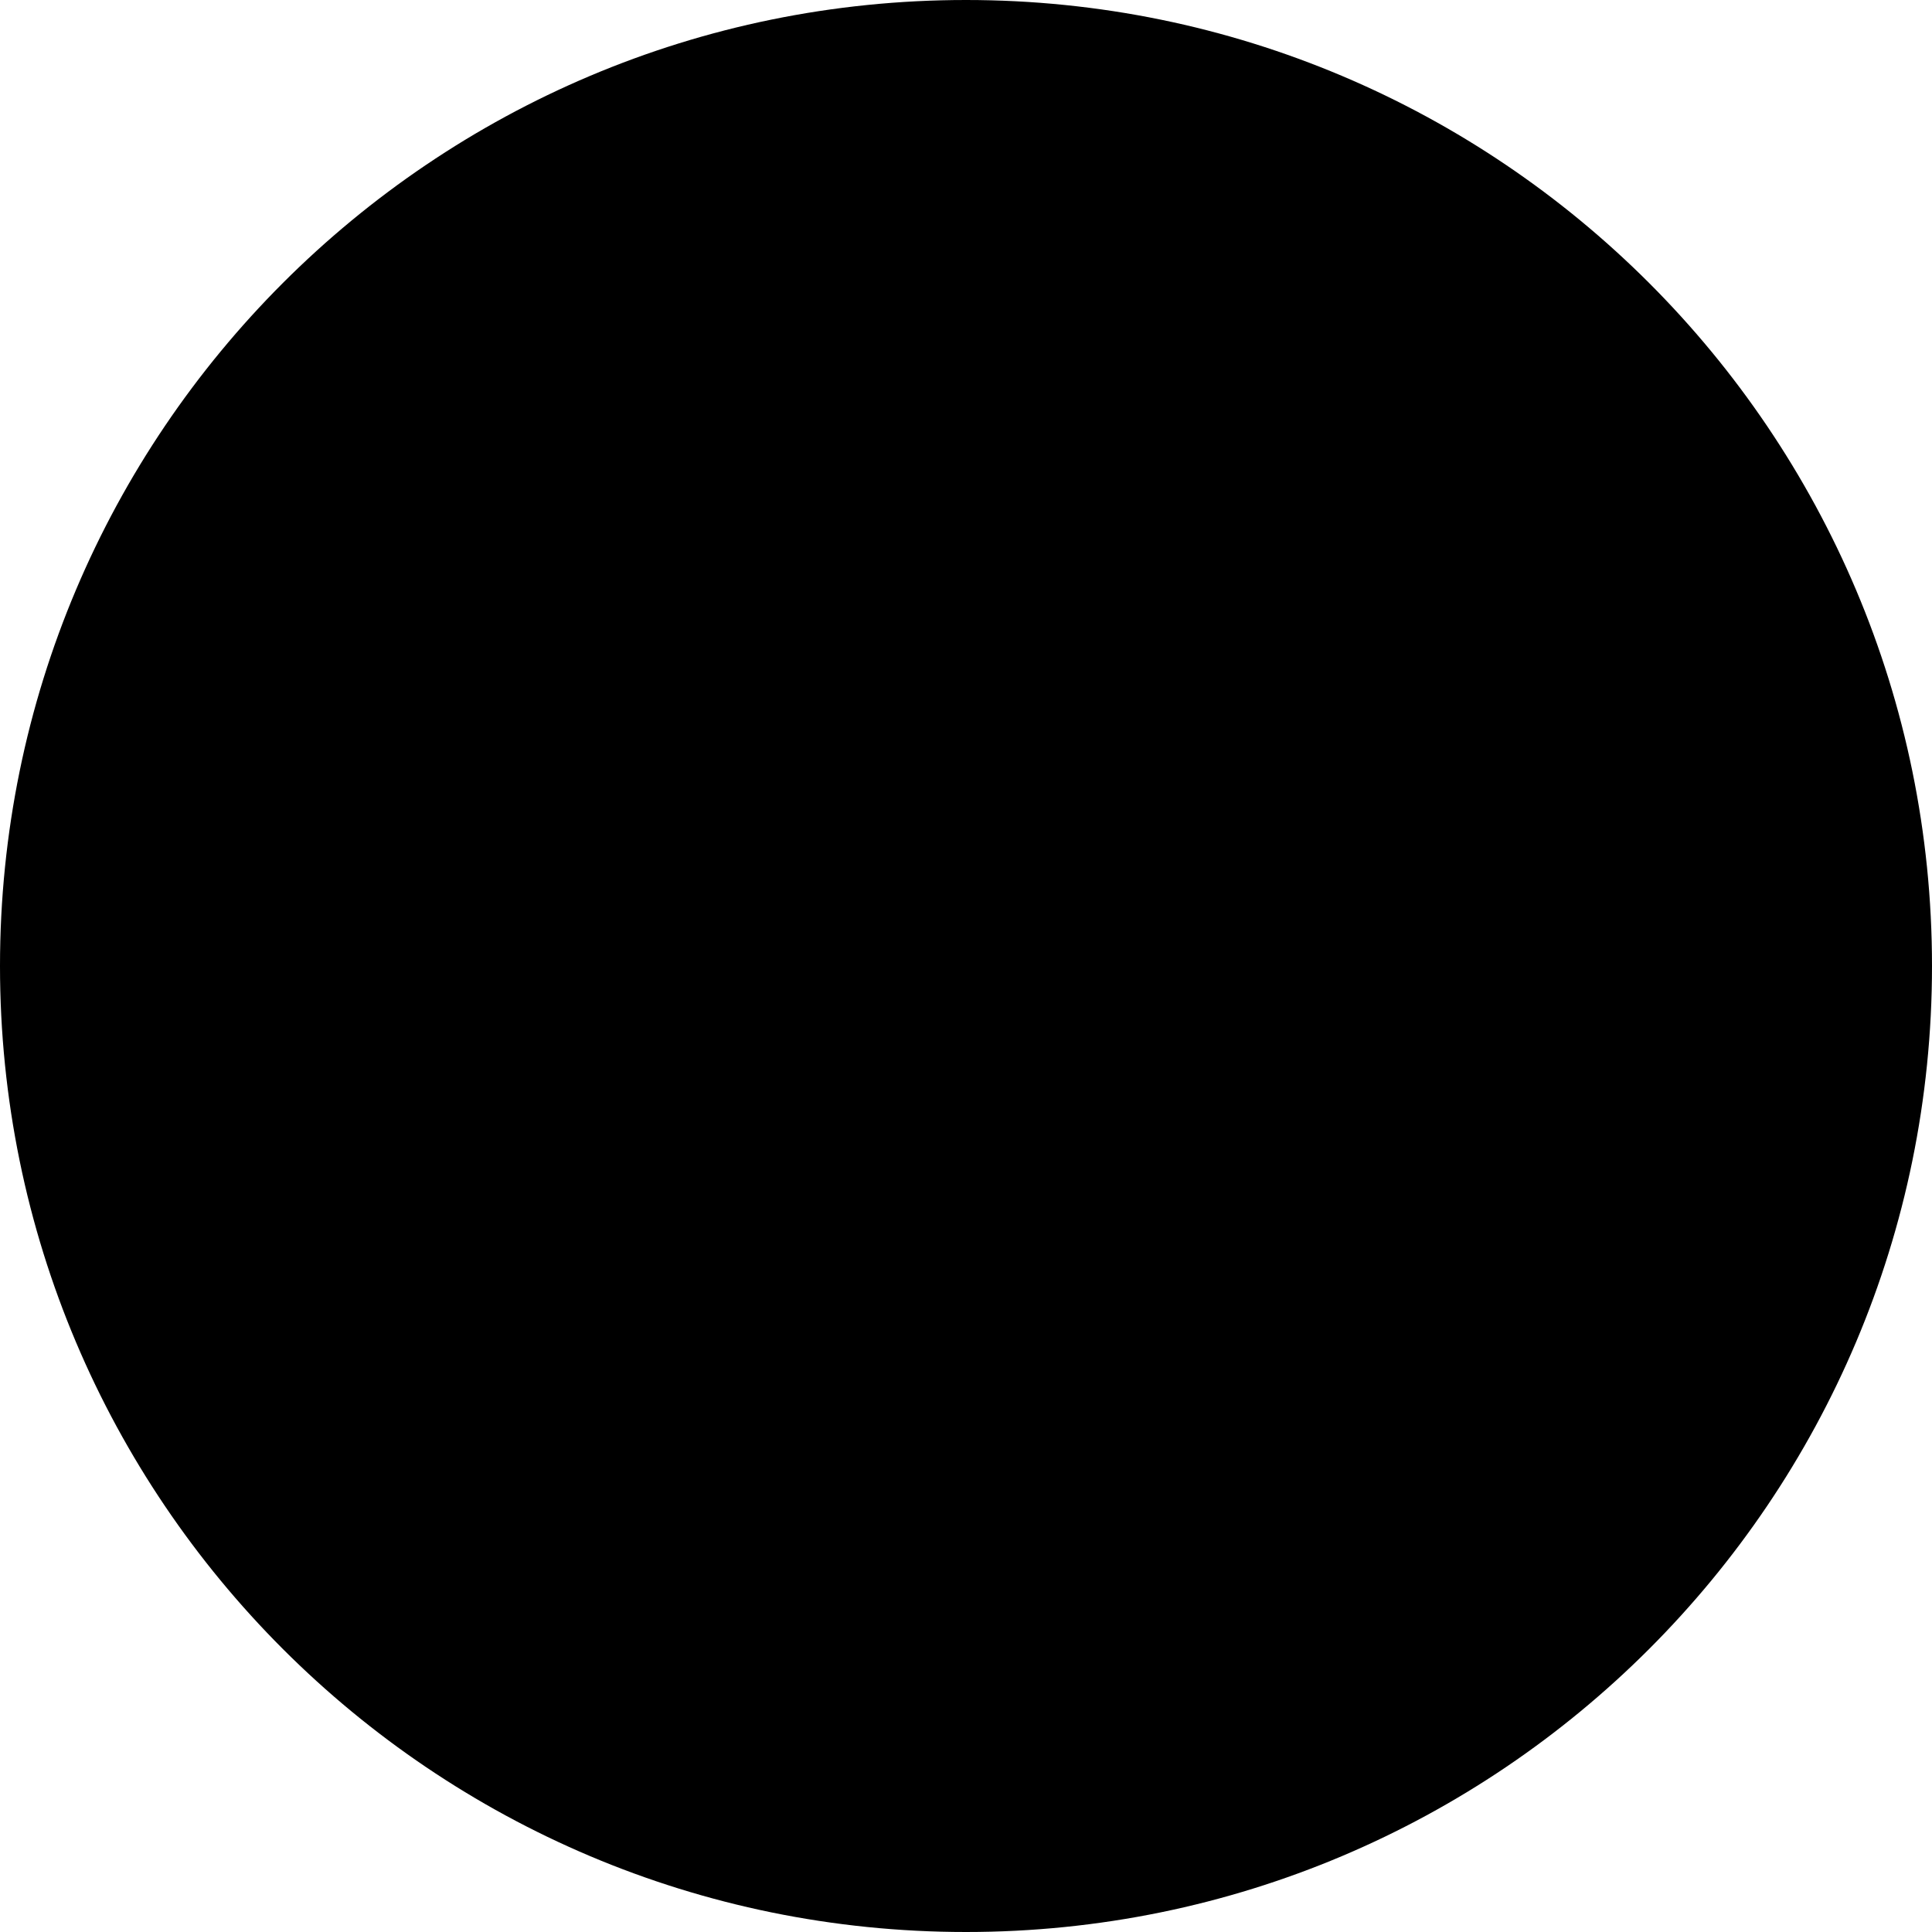
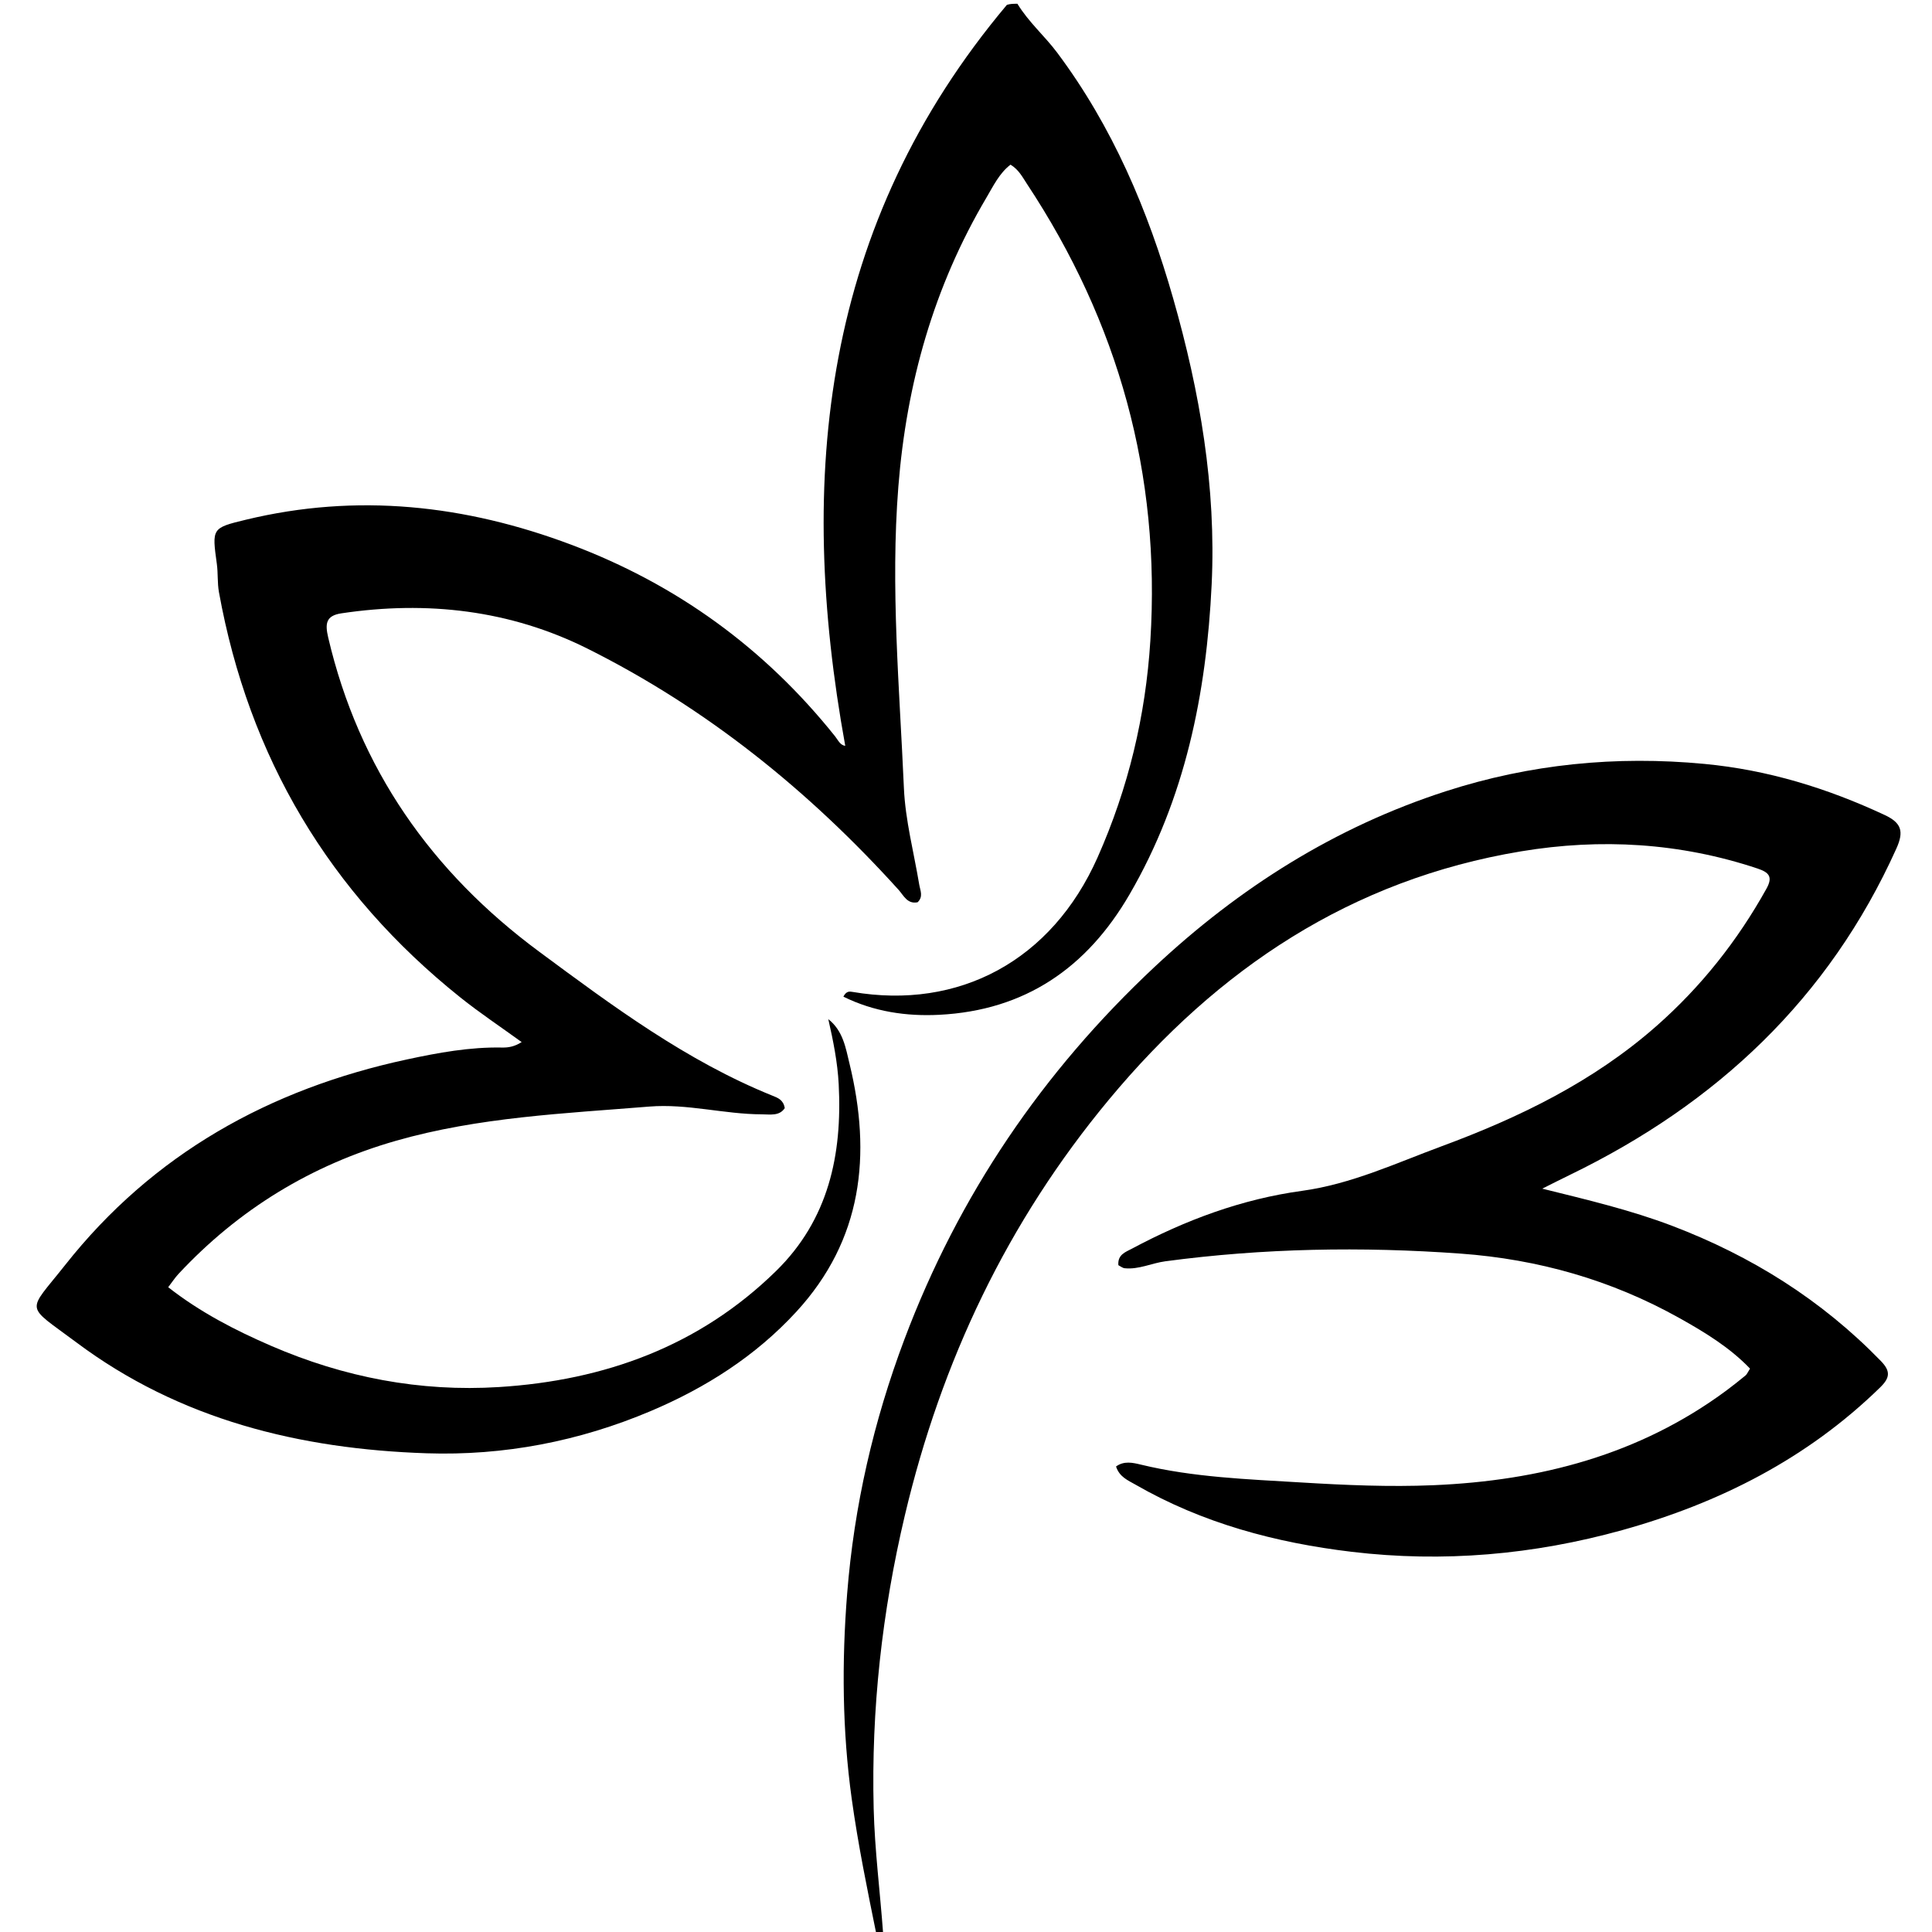
- <svg xmlns="http://www.w3.org/2000/svg" version="1.2" baseProfile="tiny-ps" width="512" height="512" viewBox="0 0 512 512">
-   <path fill="#000000" d="M256,0 C397.385,0 512,114.615 512,256 C512,397.385 397.385,512 256,512 C114.615,512 0,397.385 0,256 C0,114.615 114.615,0 256,0 Z" />
+ <svg xmlns="http://www.w3.org/2000/svg" version="1.2" id="Layer_1" width="512" height="512" viewBox="0 0 512 512" baseProfile="tiny-ps">
+   <path fill="#000000" opacity="1" stroke="none" d=" M269.625,1   C272.619,5.903 276.857,9.535 280.141,13.923   C294.832,33.552 304.221,55.709 310.897,79.063   C317.971,103.814 322.336,129.049 321.101,154.902   C319.72,183.793 314.106,211.622 299.318,237.066   C287.991,256.556 271.591,267.774 248.92,268.933   C240.191,269.379 231.583,268.109 223.505,264.125   C224.287,262.585 225.17,262.736 225.94,262.867   C254.036,267.664 278.676,254.729 290.899,227.156   C299.027,208.82 303.595,189.777 304.855,169.786   C307.633,125.682 296.413,85.432 272.124,48.688   C270.957,46.922 269.969,44.938 267.792,43.638   C264.826,45.92 263.249,49.272 261.435,52.339   C247.453,75.985 240.236,101.598 238.071,128.978   C235.96,155.684 238.385,182.226 239.542,208.812   C239.915,217.383 242.183,225.872 243.601,234.395   C243.865,235.984 244.745,237.604 243.178,239.11   C240.442,239.666 239.464,237.284 238.126,235.804   C214.441,209.596 187.306,187.691 155.689,171.893   C135.221,161.666 113.153,159.139 90.471,162.539   C86.373,163.153 86.115,165.258 86.97,168.918   C95.107,203.744 114.408,231.122 142.847,252.175   C162.382,266.636 181.945,281.184 204.761,290.391   C206.137,290.947 207.606,291.462 207.968,293.665   C206.538,295.832 204.077,295.313 201.89,295.308   C191.906,295.285 182.139,292.435 172.06,293.254   C149.52,295.087 126.863,296.045 104.94,302.317   C82.484,308.742 63.242,320.509 47.297,337.607   C46.408,338.559 45.69,339.671 44.574,341.124   C53.034,347.751 62.274,352.515 71.868,356.669   C91.138,365.011 111.312,368.894 132.235,367.583   C160.165,365.833 185.283,356.791 205.661,336.835   C219.578,323.207 223.232,306.017 222.266,287.351   C221.965,281.533 220.814,275.822 219.509,270.084   C223.441,273.172 224.129,277.767 225.131,281.886   C230.997,306.008 228.612,328.533 211.011,347.655   C200.218,359.381 187.051,367.755 172.486,373.928   C153.516,381.967 133.552,385.815 113.058,385.134   C79.49,384.018 47.647,376.251 20.246,355.752   C6.456,345.436 7.048,348.175 17.262,335.244   C40.519,305.803 71.451,288.591 107.855,280.761   C116.159,278.974 124.508,277.442 133.069,277.61   C134.701,277.641 136.323,277.387 138.243,276.162   C132.604,272.073 127.123,268.427 122,264.332   C87.247,236.546 65.943,200.696 58.021,156.918   C57.579,154.477 57.805,151.921 57.466,149.453   C56.161,139.974 56.108,139.92 65.158,137.733   C94.615,130.614 123.335,133.796 151.402,144.361   C179.315,154.867 202.654,171.789 221.299,195.126   C222.08,196.103 222.622,197.474 224.002,197.659   C211.042,126.357 217.942,59.434 266.836,1.29   C267.75,1 268.5,1 269.625,1  z" />
+   <path fill="#000000" opacity="1" stroke="none" d=" M232.333,513   C229.874,500.887 227.39,488.824 225.707,476.65   C223.214,458.623 223.059,440.516 224.502,422.334   C226.346,399.095 231.496,376.673 239.689,354.913   C254.028,316.827 276.273,284.047 305.962,256.251   C328.409,235.236 353.859,219.15 383.191,209.679   C405.457,202.49 428.286,200.225 451.686,202.443   C468.531,204.039 484.228,208.878 499.436,215.972   C503.933,218.069 504.6,220.344 502.56,224.873   C484.641,264.66 454.891,292.509 416.072,311.339   C413.836,312.424 411.622,313.554 408.711,315.006   C420.73,317.98 432.137,320.676 443.112,324.85   C464.124,332.842 482.731,344.49 498.449,360.68   C501.037,363.346 500.901,365.099 498.279,367.66   C478.95,386.541 455.67,398.326 429.944,405.487   C406.452,412.026 382.46,414.14 358.199,411.245   C338.052,408.841 318.67,403.67 300.909,393.442   C298.927,392.301 296.68,391.434 295.76,388.636   C297.869,387.091 300.17,387.614 302.318,388.134   C316.316,391.525 330.6,392.006 344.892,392.872   C356.549,393.578 368.202,394.087 379.837,393.597   C407.989,392.411 434.433,385.584 457.503,368.506   C459.243,367.219 460.935,365.864 462.607,364.489   C462.968,364.192 463.149,363.677 463.774,362.695   C458.395,357.073 451.754,353.044 445.008,349.273   C427.002,339.209 407.62,333.709 387.052,332.218   C360.902,330.323 334.829,330.778 308.819,334.255   C305.194,334.74 301.796,336.483 298.051,336.097   C297.463,336.037 296.917,335.557 296.381,335.286   C296.148,332.462 298.287,331.811 299.953,330.921   C314.153,323.336 329.057,317.774 345.085,315.581   C358.116,313.797 369.957,308.242 382.096,303.754   C402.653,296.152 422.239,286.631 438.901,271.975   C450.781,261.526 460.45,249.327 468.134,235.504   C469.891,232.344 468.789,231.176 465.74,230.161   C445.227,223.331 424.254,222.099 403.087,225.617   C358.061,233.101 322.696,256.728 293.887,291.399   C266.949,323.818 249.453,360.759 239.795,401.587   C233.752,427.133 230.868,453.065 231.532,479.299   C231.81,490.257 233.214,501.187 234.053,512.565   C233.556,513 233.111,513 232.333,513  z" />
</svg>
